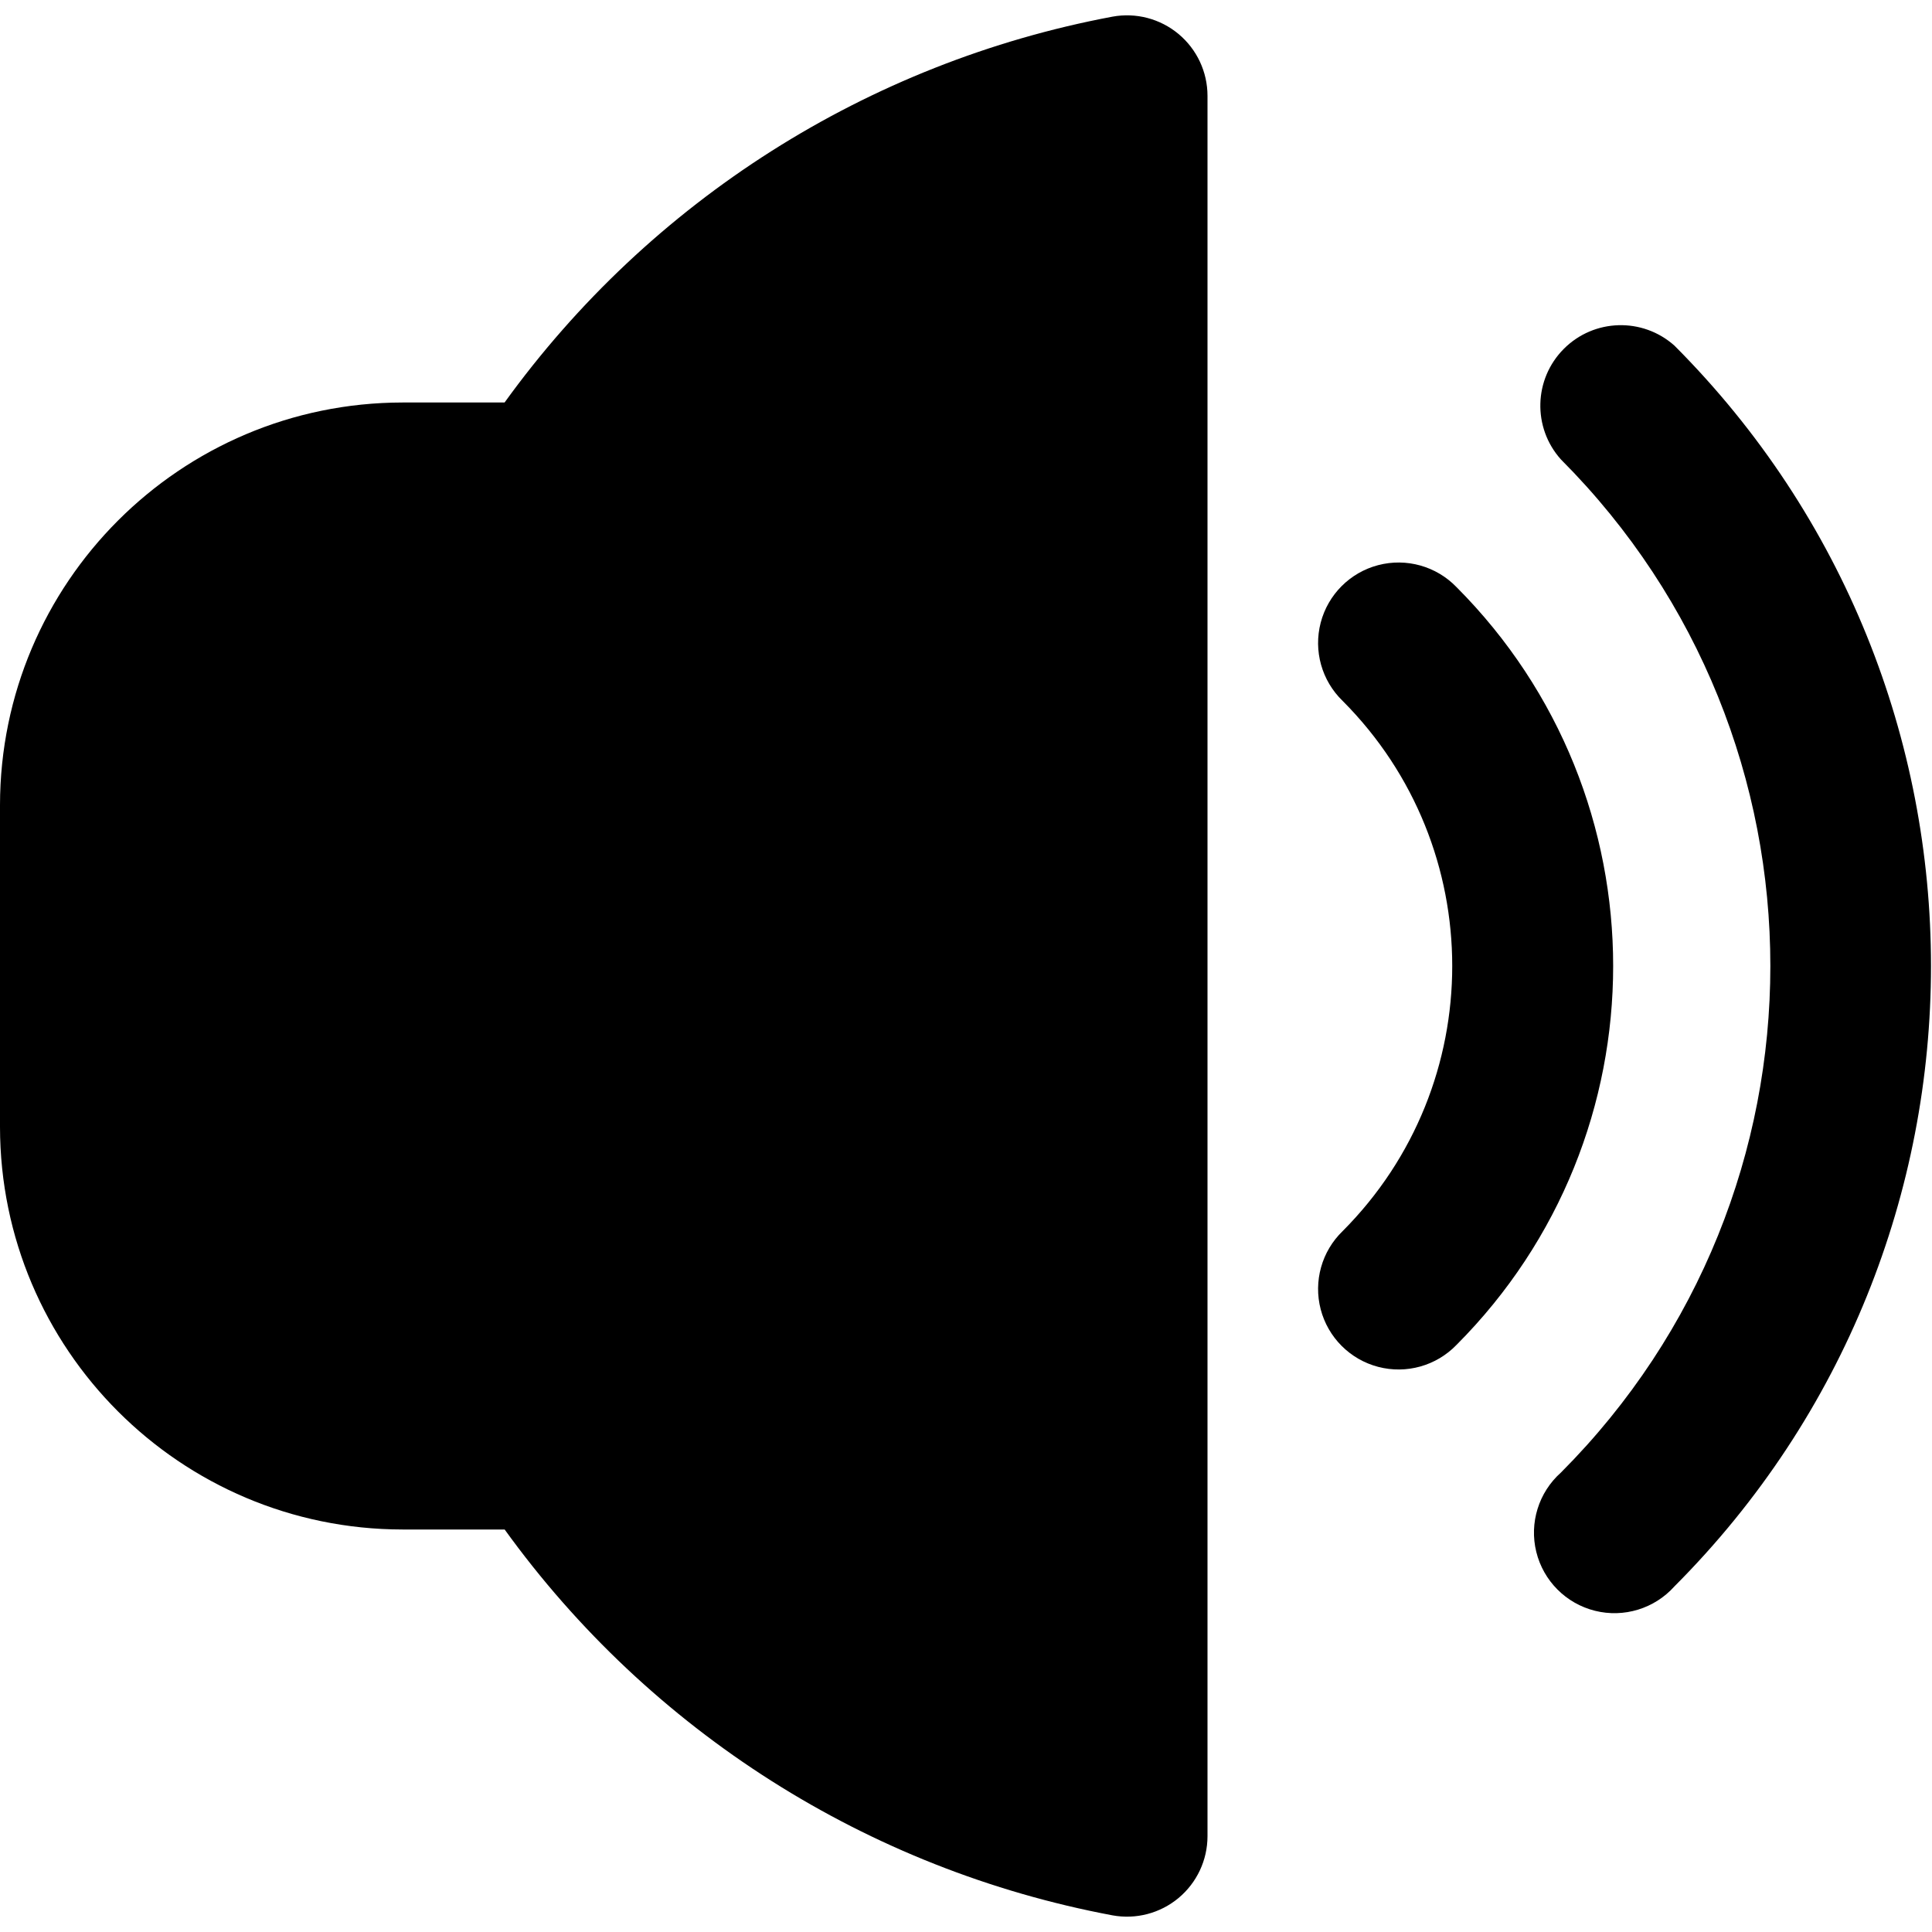
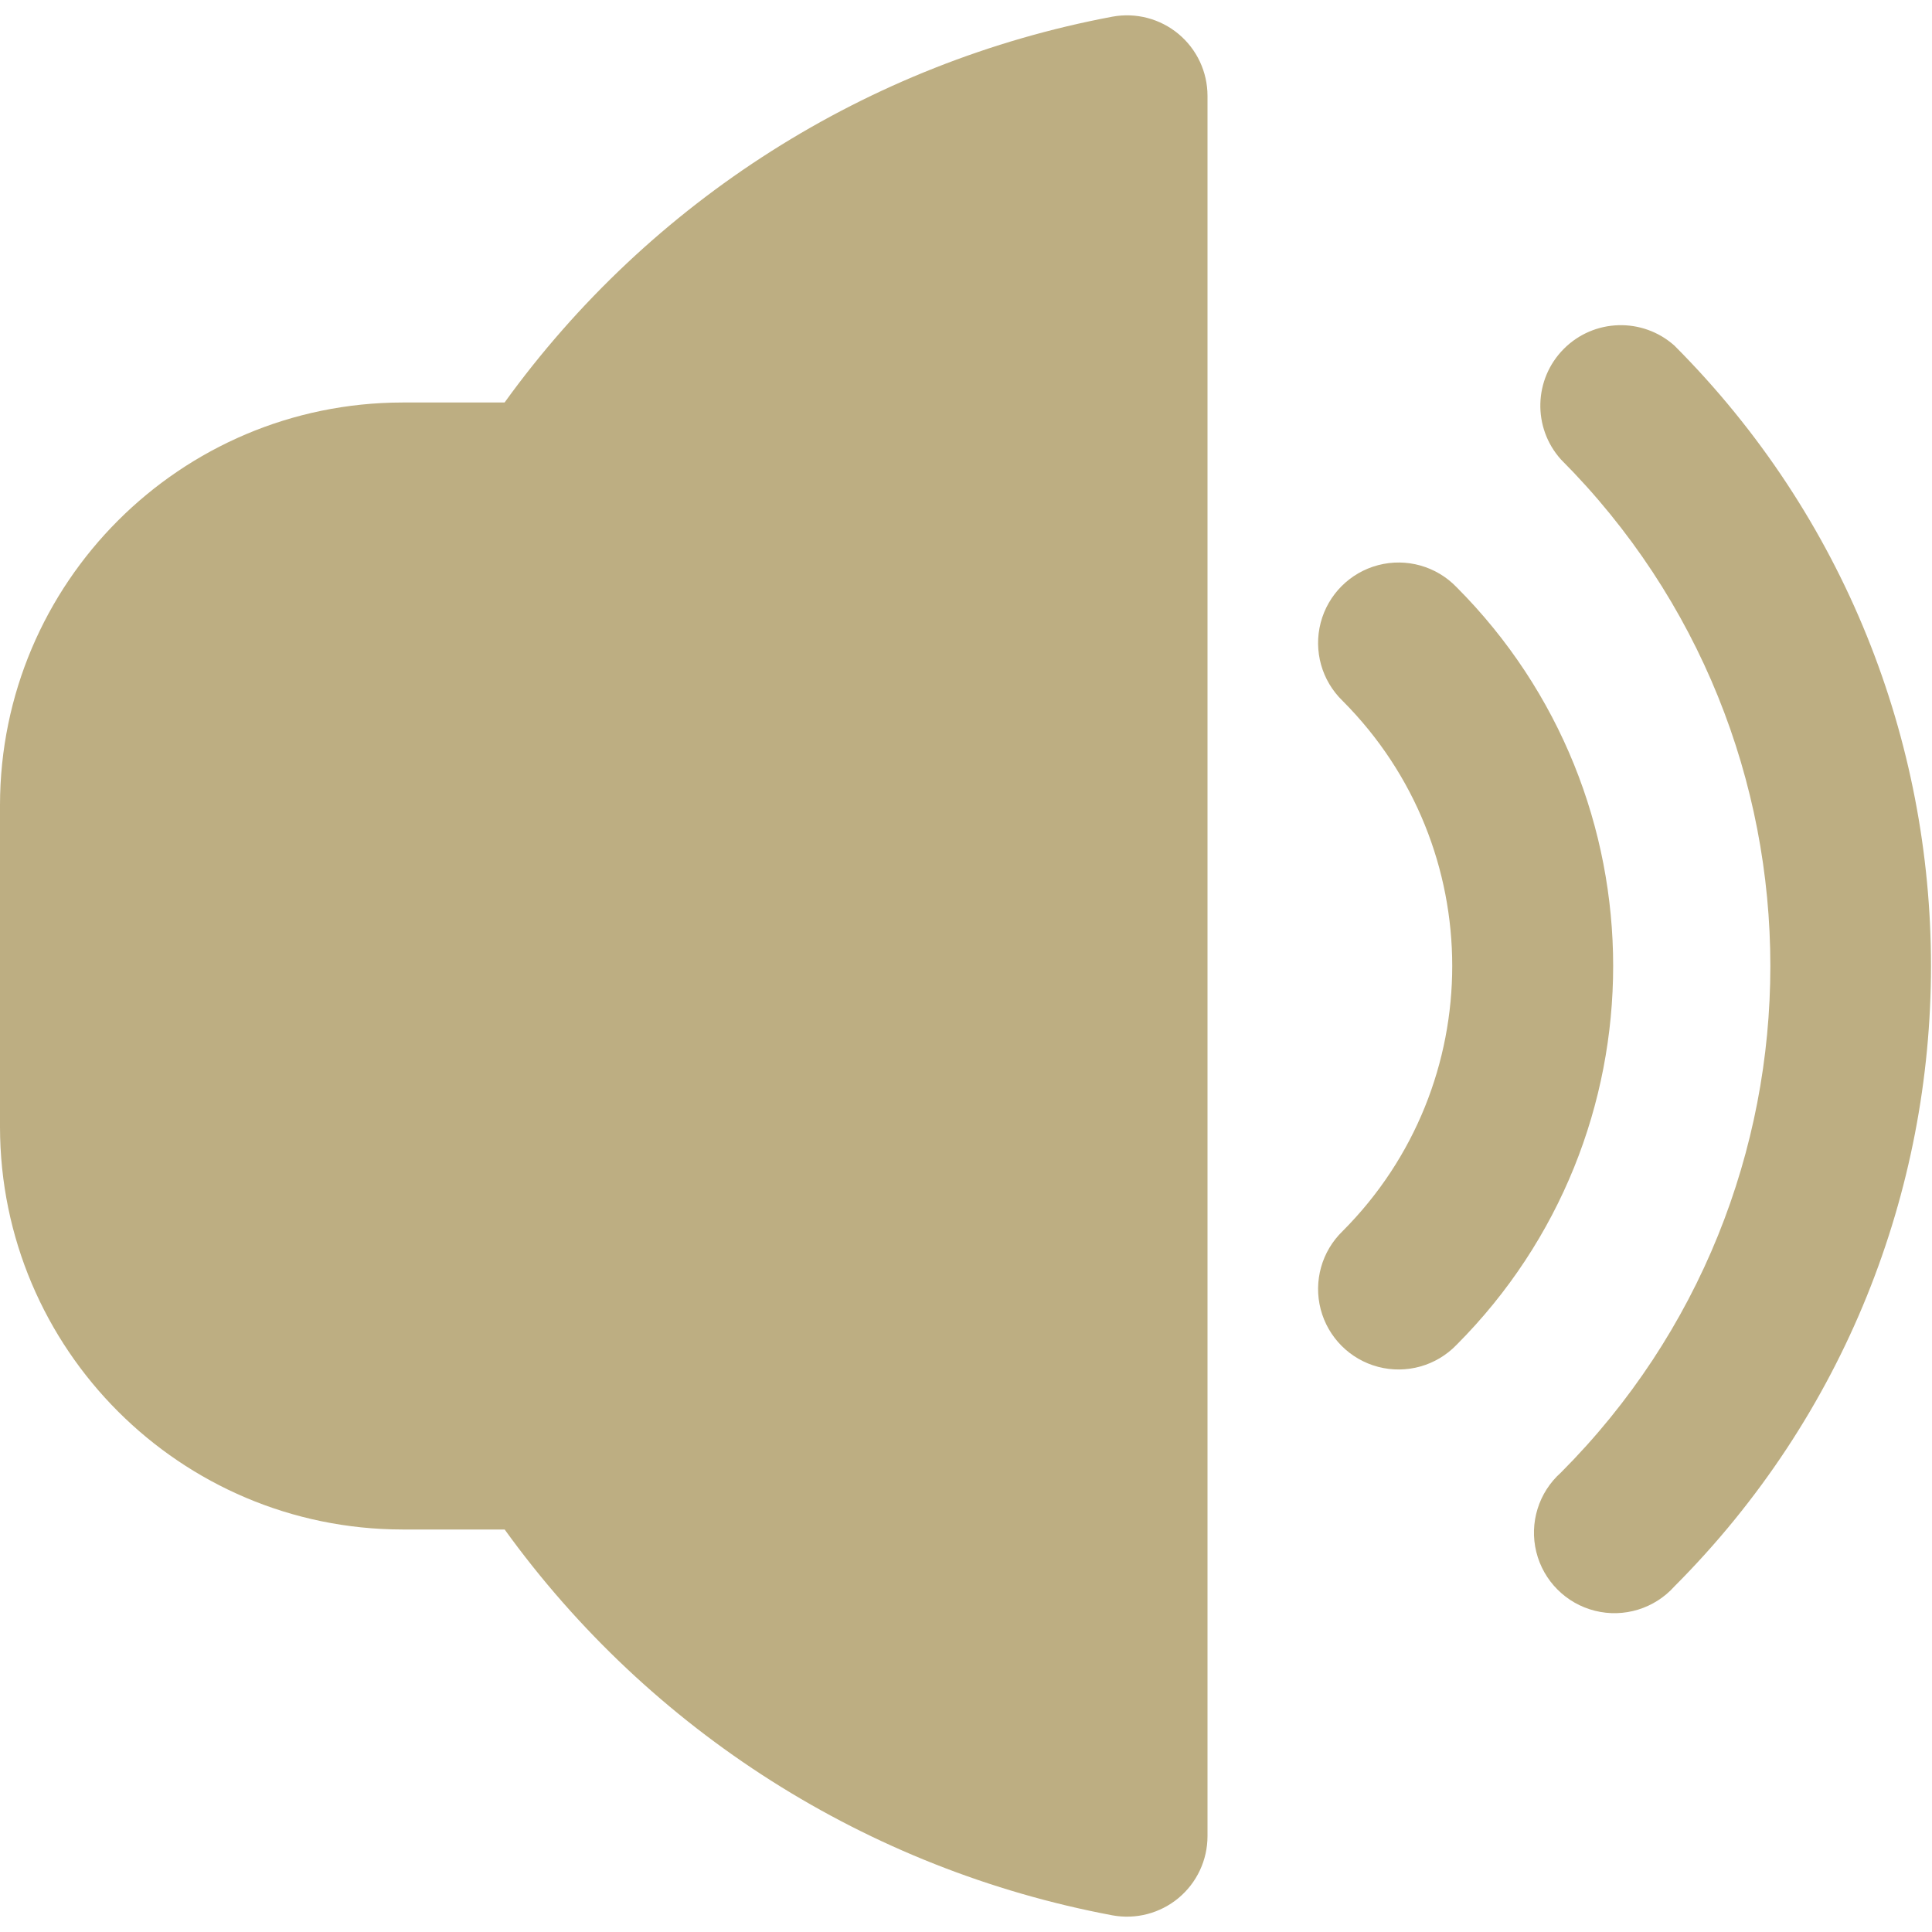
<svg xmlns="http://www.w3.org/2000/svg" id="Filled" viewBox="0 0 24 24" width="15" height="15">
-   <path d="M20.8,4.293A1,1,0,0,0,19.39,5.707a8.911,8.911,0,0,1,0,12.586A1,1,0,1,0,20.8,19.707,10.911,10.911,0,0,0,20.8,4.293Z" />
-   <path d="M18.093,7.293a1,1,0,1,0-1.414,1.414,4.664,4.664,0,0,1,0,6.586,1,1,0,1,0,1.414,1.414A6.665,6.665,0,0,0,18.093,7.293Z" />
-   <path d="M13.819.207A12.055,12.055,0,0,0,6.268,5H5a5.006,5.006,0,0,0-5,5v4a5.006,5.006,0,0,0,5,5H6.269a12.051,12.051,0,0,0,7.55,4.793A1,1,0,0,0,15,22.81V1.19A1,1,0,0,0,13.819.207Z" />
+   <path d="M20.8,4.293A1,1,0,0,0,19.39,5.707a8.911,8.911,0,0,1,0,12.586A1,1,0,1,0,20.8,19.707,10.911,10.911,0,0,0,20.8,4.293Z" fill="#bdae82" />
+   <path d="M18.093,7.293a1,1,0,1,0-1.414,1.414,4.664,4.664,0,0,1,0,6.586,1,1,0,1,0,1.414,1.414A6.665,6.665,0,0,0,18.093,7.293Z" fill="#bdae82" />
+   <path d="M13.819.207A12.055,12.055,0,0,0,6.268,5H5a5.006,5.006,0,0,0-5,5v4a5.006,5.006,0,0,0,5,5H6.269a12.051,12.051,0,0,0,7.55,4.793A1,1,0,0,0,15,22.81V1.19A1,1,0,0,0,13.819.207Z" fill="#bdae82" />
</svg>
